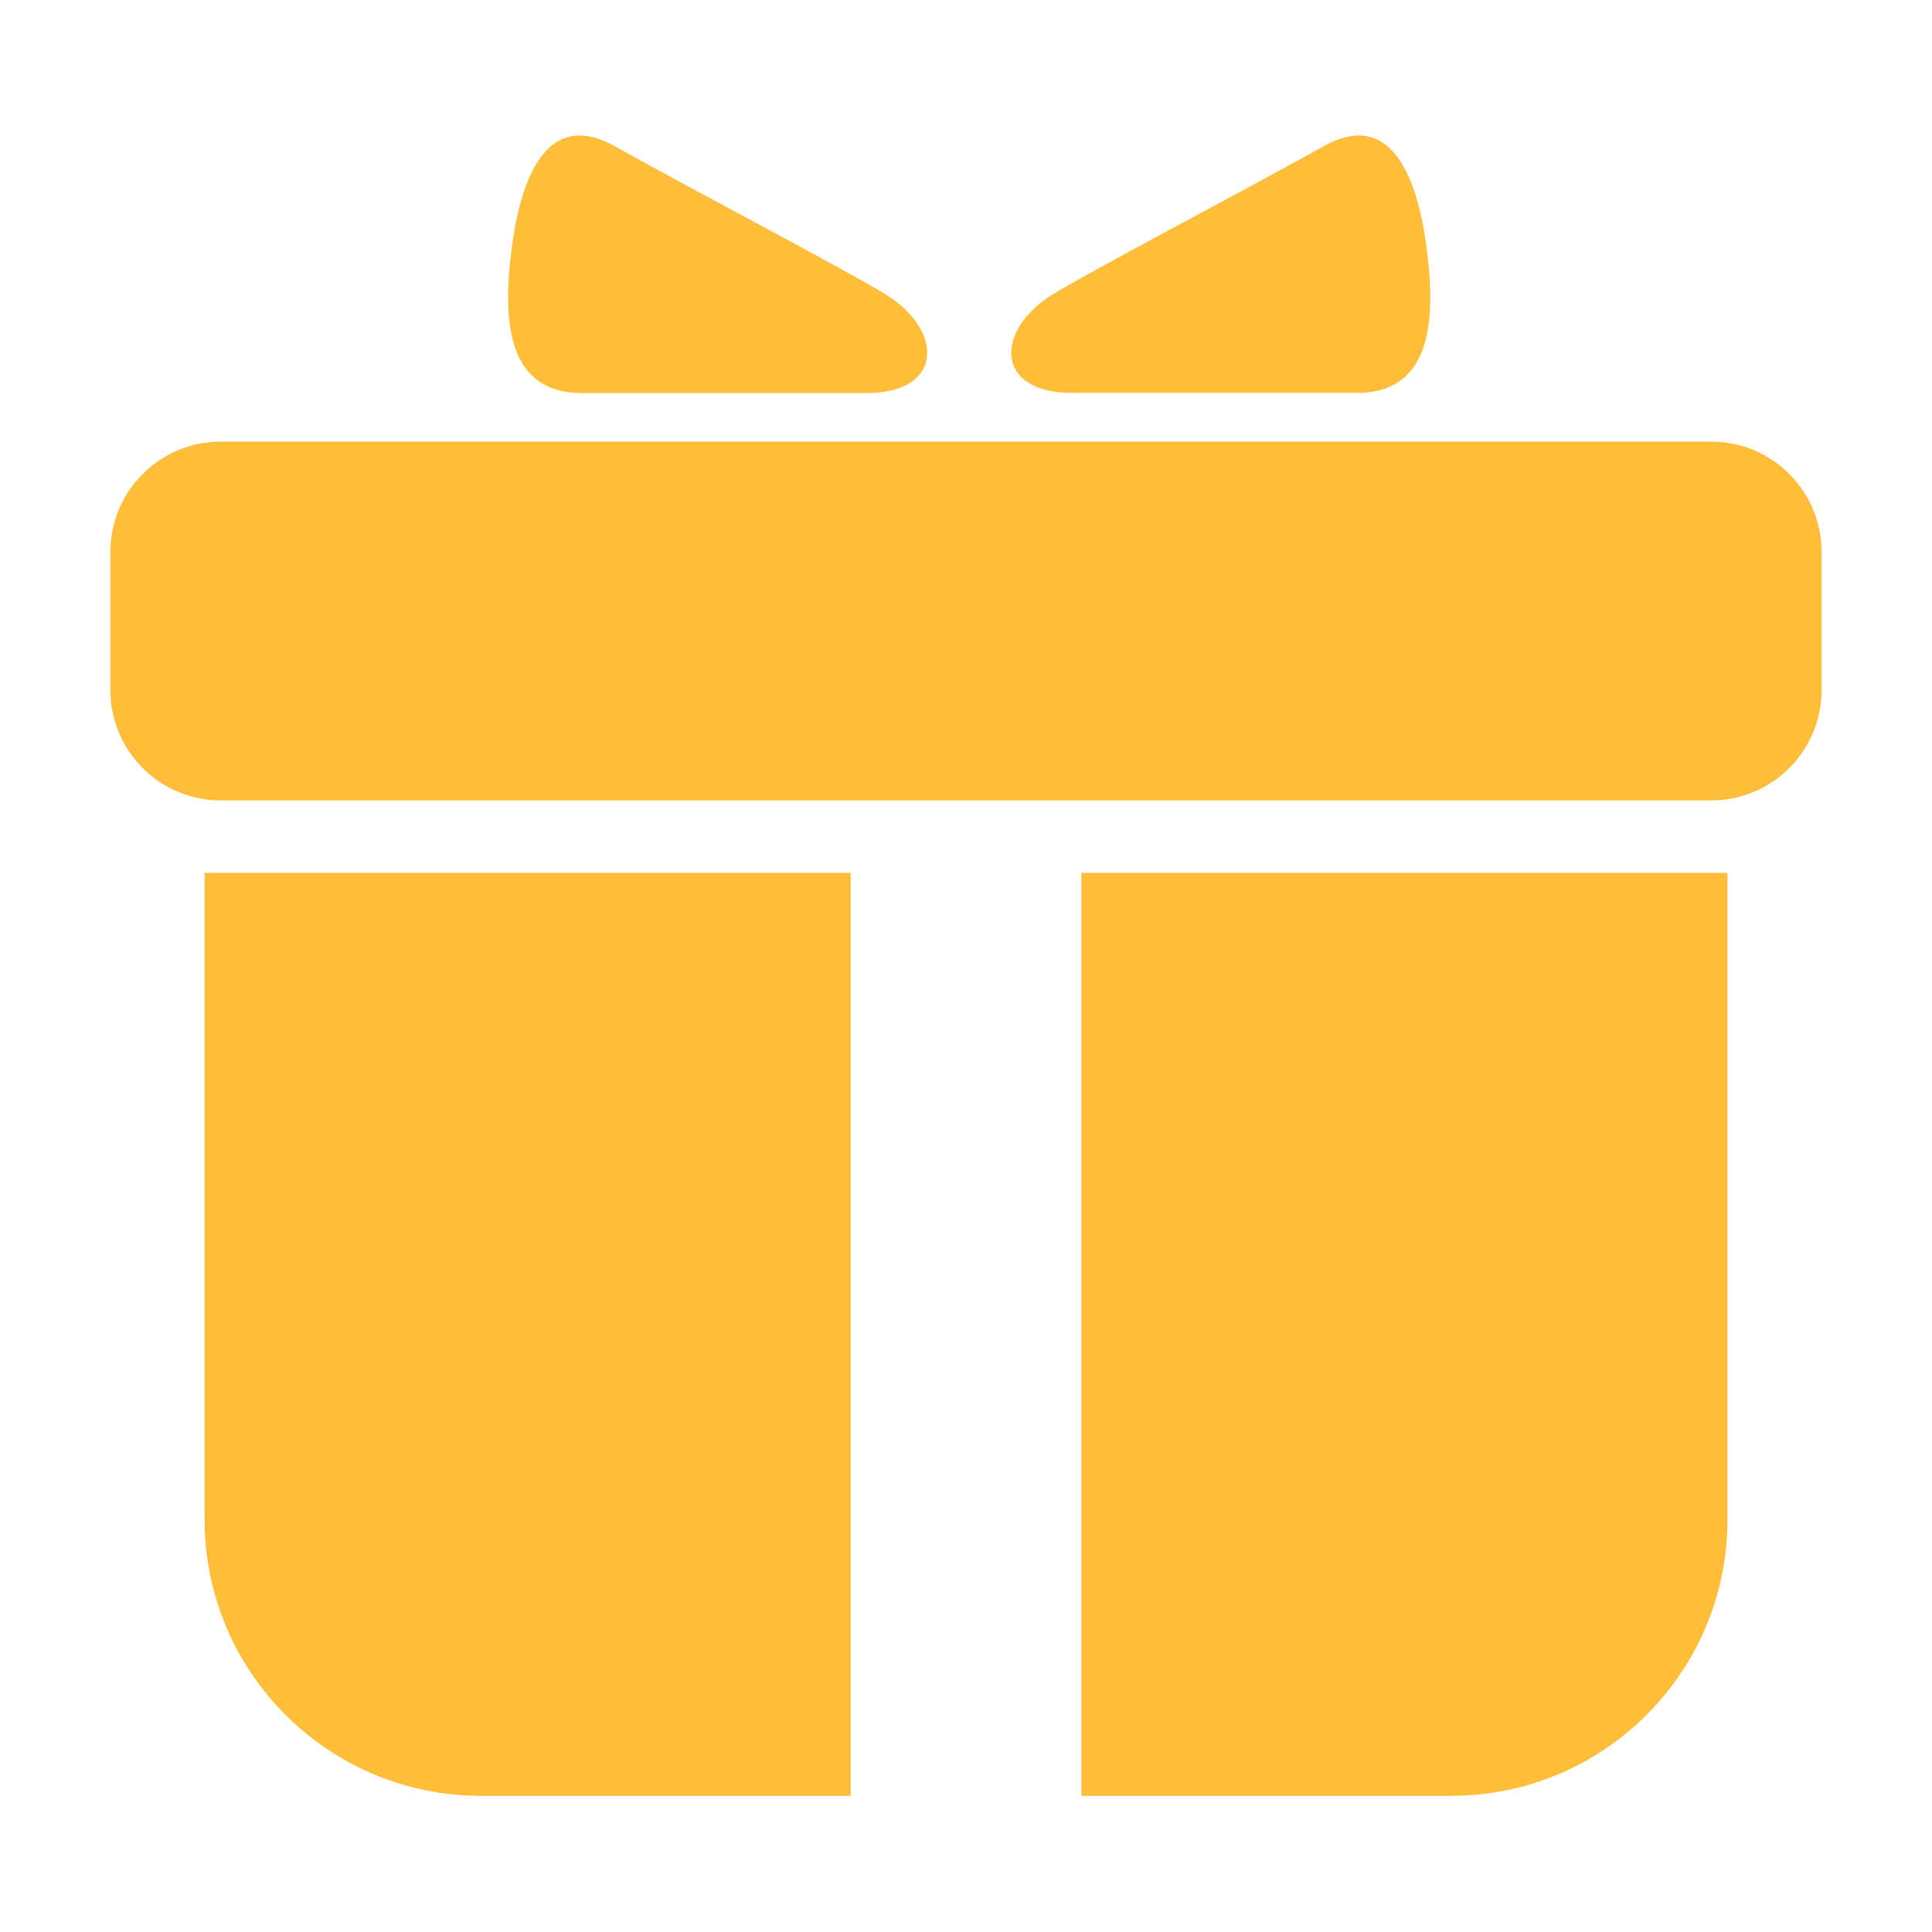
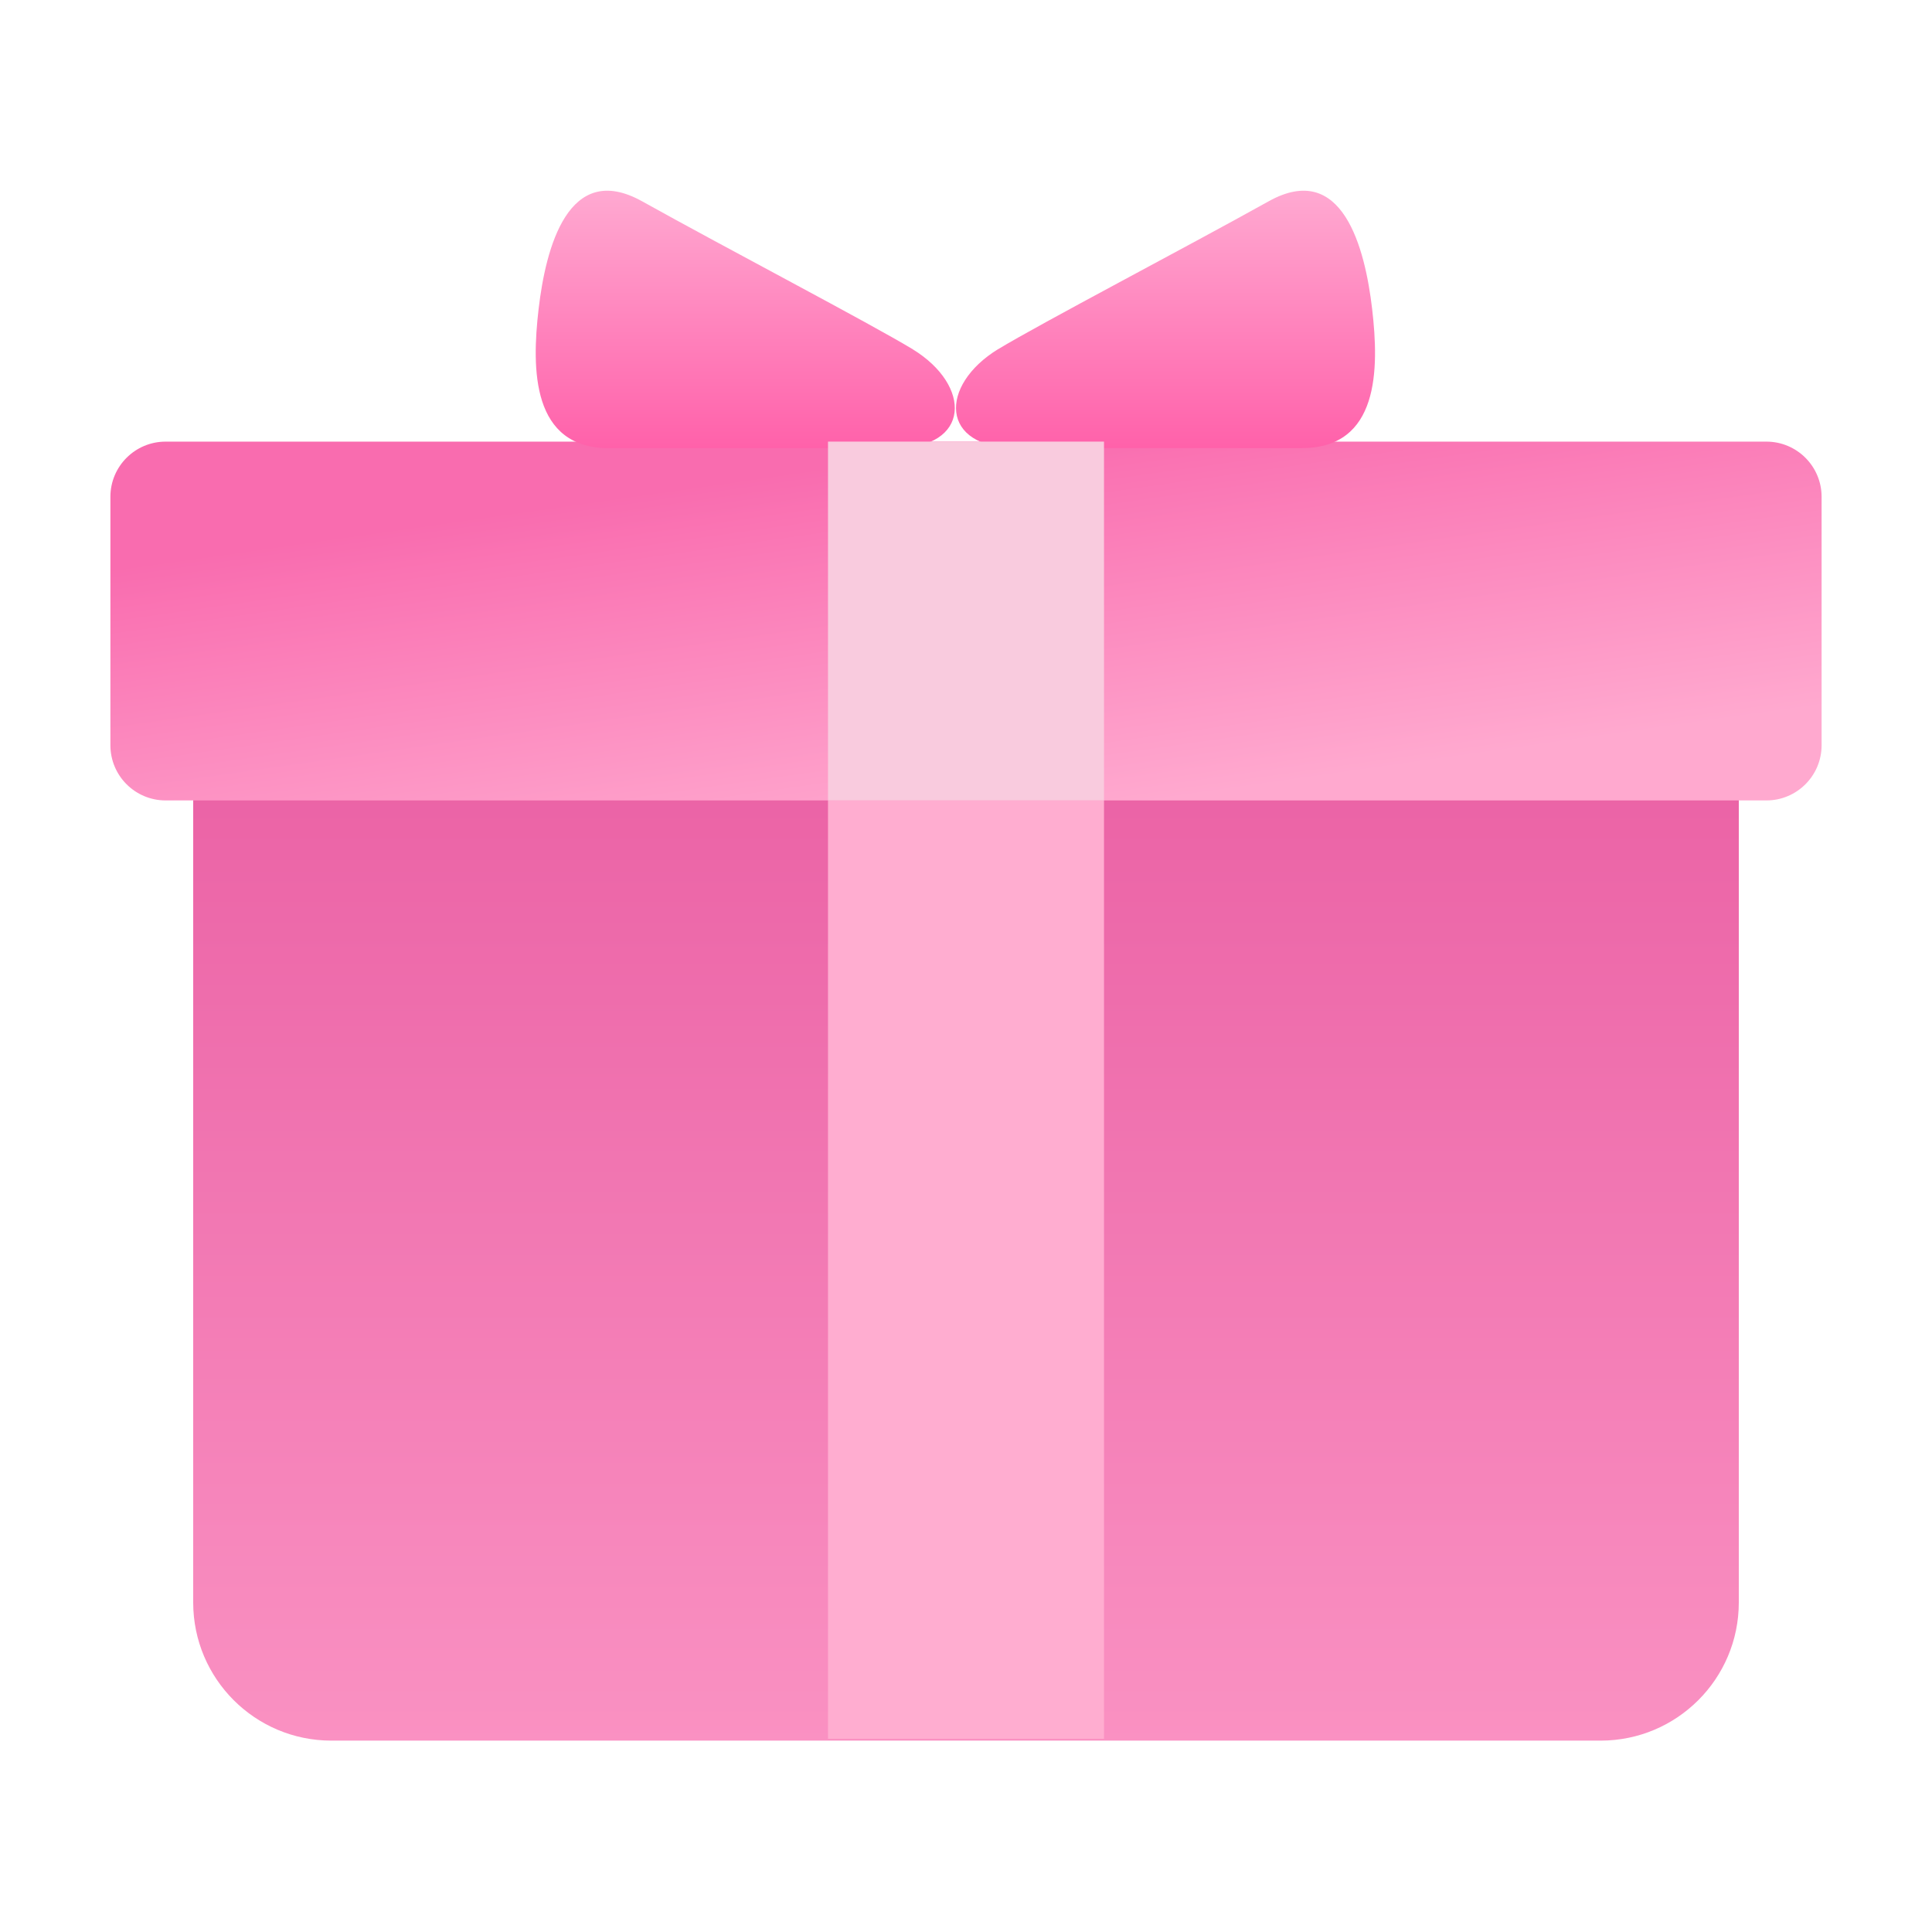
<svg xmlns="http://www.w3.org/2000/svg" width="70" height="70" viewBox="0 0 70 70">
  <defs>
    <style>
      .cls-1 {
        fill: none;
      }

      .cls-2 {
-         fill: #febe3a;
+         fill: url(#linear-gradient);
+       }
+ 
+       .cls-3 {
+         fill: #ffadd0;
+       }
+ 
+       .cls-4 {
+         fill: url(#linear-gradient-2);
+       }
+ 
+       .cls-5 {
+         fill: url(#linear-gradient-3);
+       }
+ 
+       .cls-6 {
+         fill: #f9cbde;
      }
    </style>
+     <linearGradient id="linear-gradient" x1="0.5" x2="0.5" y2="1" gradientUnits="objectBoundingBox">
+       <stop offset="0" stop-color="#eb63a6" />
+       <stop offset="1" stop-color="#fa91c2" />
+     </linearGradient>
+     <linearGradient id="linear-gradient-2" x1="0.616" y1="1" x2="0.125" y2="0.265" gradientUnits="objectBoundingBox">
+       <stop offset="0" stop-color="#ffa9cf" />
+       <stop offset="1" stop-color="#f96caf" />
+     </linearGradient>
+     <linearGradient id="linear-gradient-3" x1="0.5" x2="0.5" y2="1" gradientUnits="objectBoundingBox">
+       <stop offset="0" stop-color="#ffa9d1" />
+       <stop offset="1" stop-color="#ff61aa" />
+     </linearGradient>
  </defs>
-   <g id="组_4837" data-name="组 4837" transform="translate(-100 -464)">
+   <g id="组_4910" data-name="组 4910" transform="translate(-100 -464)">
    <rect id="矩形_2428" data-name="矩形 2428" class="cls-1" width="70" height="70" transform="translate(100 464)" />
-     <g id="组_4831" data-name="组 4831" transform="translate(-353.037 -1124.064)">
-       <rect id="矩形_152" data-name="矩形 152" class="cls-2" width="62" height="13" rx="4" transform="translate(457.037 1604.065)" />
-       <path id="减去_13" data-name="减去 13" class="cls-2" d="M45.178,33.441H31.769V0H55.178V23.441A10.011,10.011,0,0,1,45.178,33.441Zm-21.769,0H10a10.011,10.011,0,0,1-10-10V0H23.409Z" transform="translate(460.449 1619.689)" />
-       <path id="路径_20501" data-name="路径 20501" class="cls-2" d="M32.1,5.8c-1.582-.958-6.739-3.652-9.811-5.364-2.682-1.493-3.493,1.708-3.749,3.9S18.286,9.383,21.1,9.383H31.416c2.812,0,2.812-2.276.682-3.583Z" transform="translate(453.012 1592.921)" />
-       <path id="路径_20502" data-name="路径 20502" class="cls-2" d="M19.954,5.8c1.582-.958,6.739-3.652,9.811-5.364,2.682-1.493,3.493,1.708,3.749,3.9s.256,5.043-2.556,5.043H20.64c-2.812,0-2.812-2.276-.682-3.583Z" transform="translate(471.239 1592.921)" />
+     <g id="组_4899" data-name="组 4899" transform="translate(-353.037 -1125.064)">
+       <path id="减去_13" data-name="减去 13" class="cls-2" d="M51,33.441H5a5.006,5.006,0,0,1-5-5V-1H56V28.441A5.006,5.006,0,0,1,51,33.441Z" transform="translate(460.037 1618.689)" />
+       <rect id="矩形_2535" data-name="矩形 2535" class="cls-3" width="10" height="34" transform="translate(483.037 1618.064)" />
+       <rect id="矩形_152" data-name="矩形 152" class="cls-4" width="62" height="13" rx="2" transform="translate(457.037 1605.065)" />
+       <path id="路径_20501" data-name="路径 20501" class="cls-5" d="M32.1,5.8c-1.582-.958-6.739-3.652-9.811-5.364-2.682-1.493-3.493,1.708-3.749,3.9S18.286,9.383,21.1,9.383H31.416c2.812,0,2.812-2.276.682-3.583Z" transform="translate(454.012 1595.921)" />
+       <path id="路径_20502" data-name="路径 20502" class="cls-5" d="M19.954,5.8c1.582-.958,6.739-3.652,9.811-5.364,2.682-1.493,3.493,1.708,3.749,3.9s.256,5.043-2.556,5.043H20.64c-2.812,0-2.812-2.276-.682-3.583Z" transform="translate(469.238 1595.921)" />
+       <rect id="矩形_2552" data-name="矩形 2552" class="cls-6" width="10" height="13" transform="translate(483.037 1605.064)" />
    </g>
  </g>
</svg>
